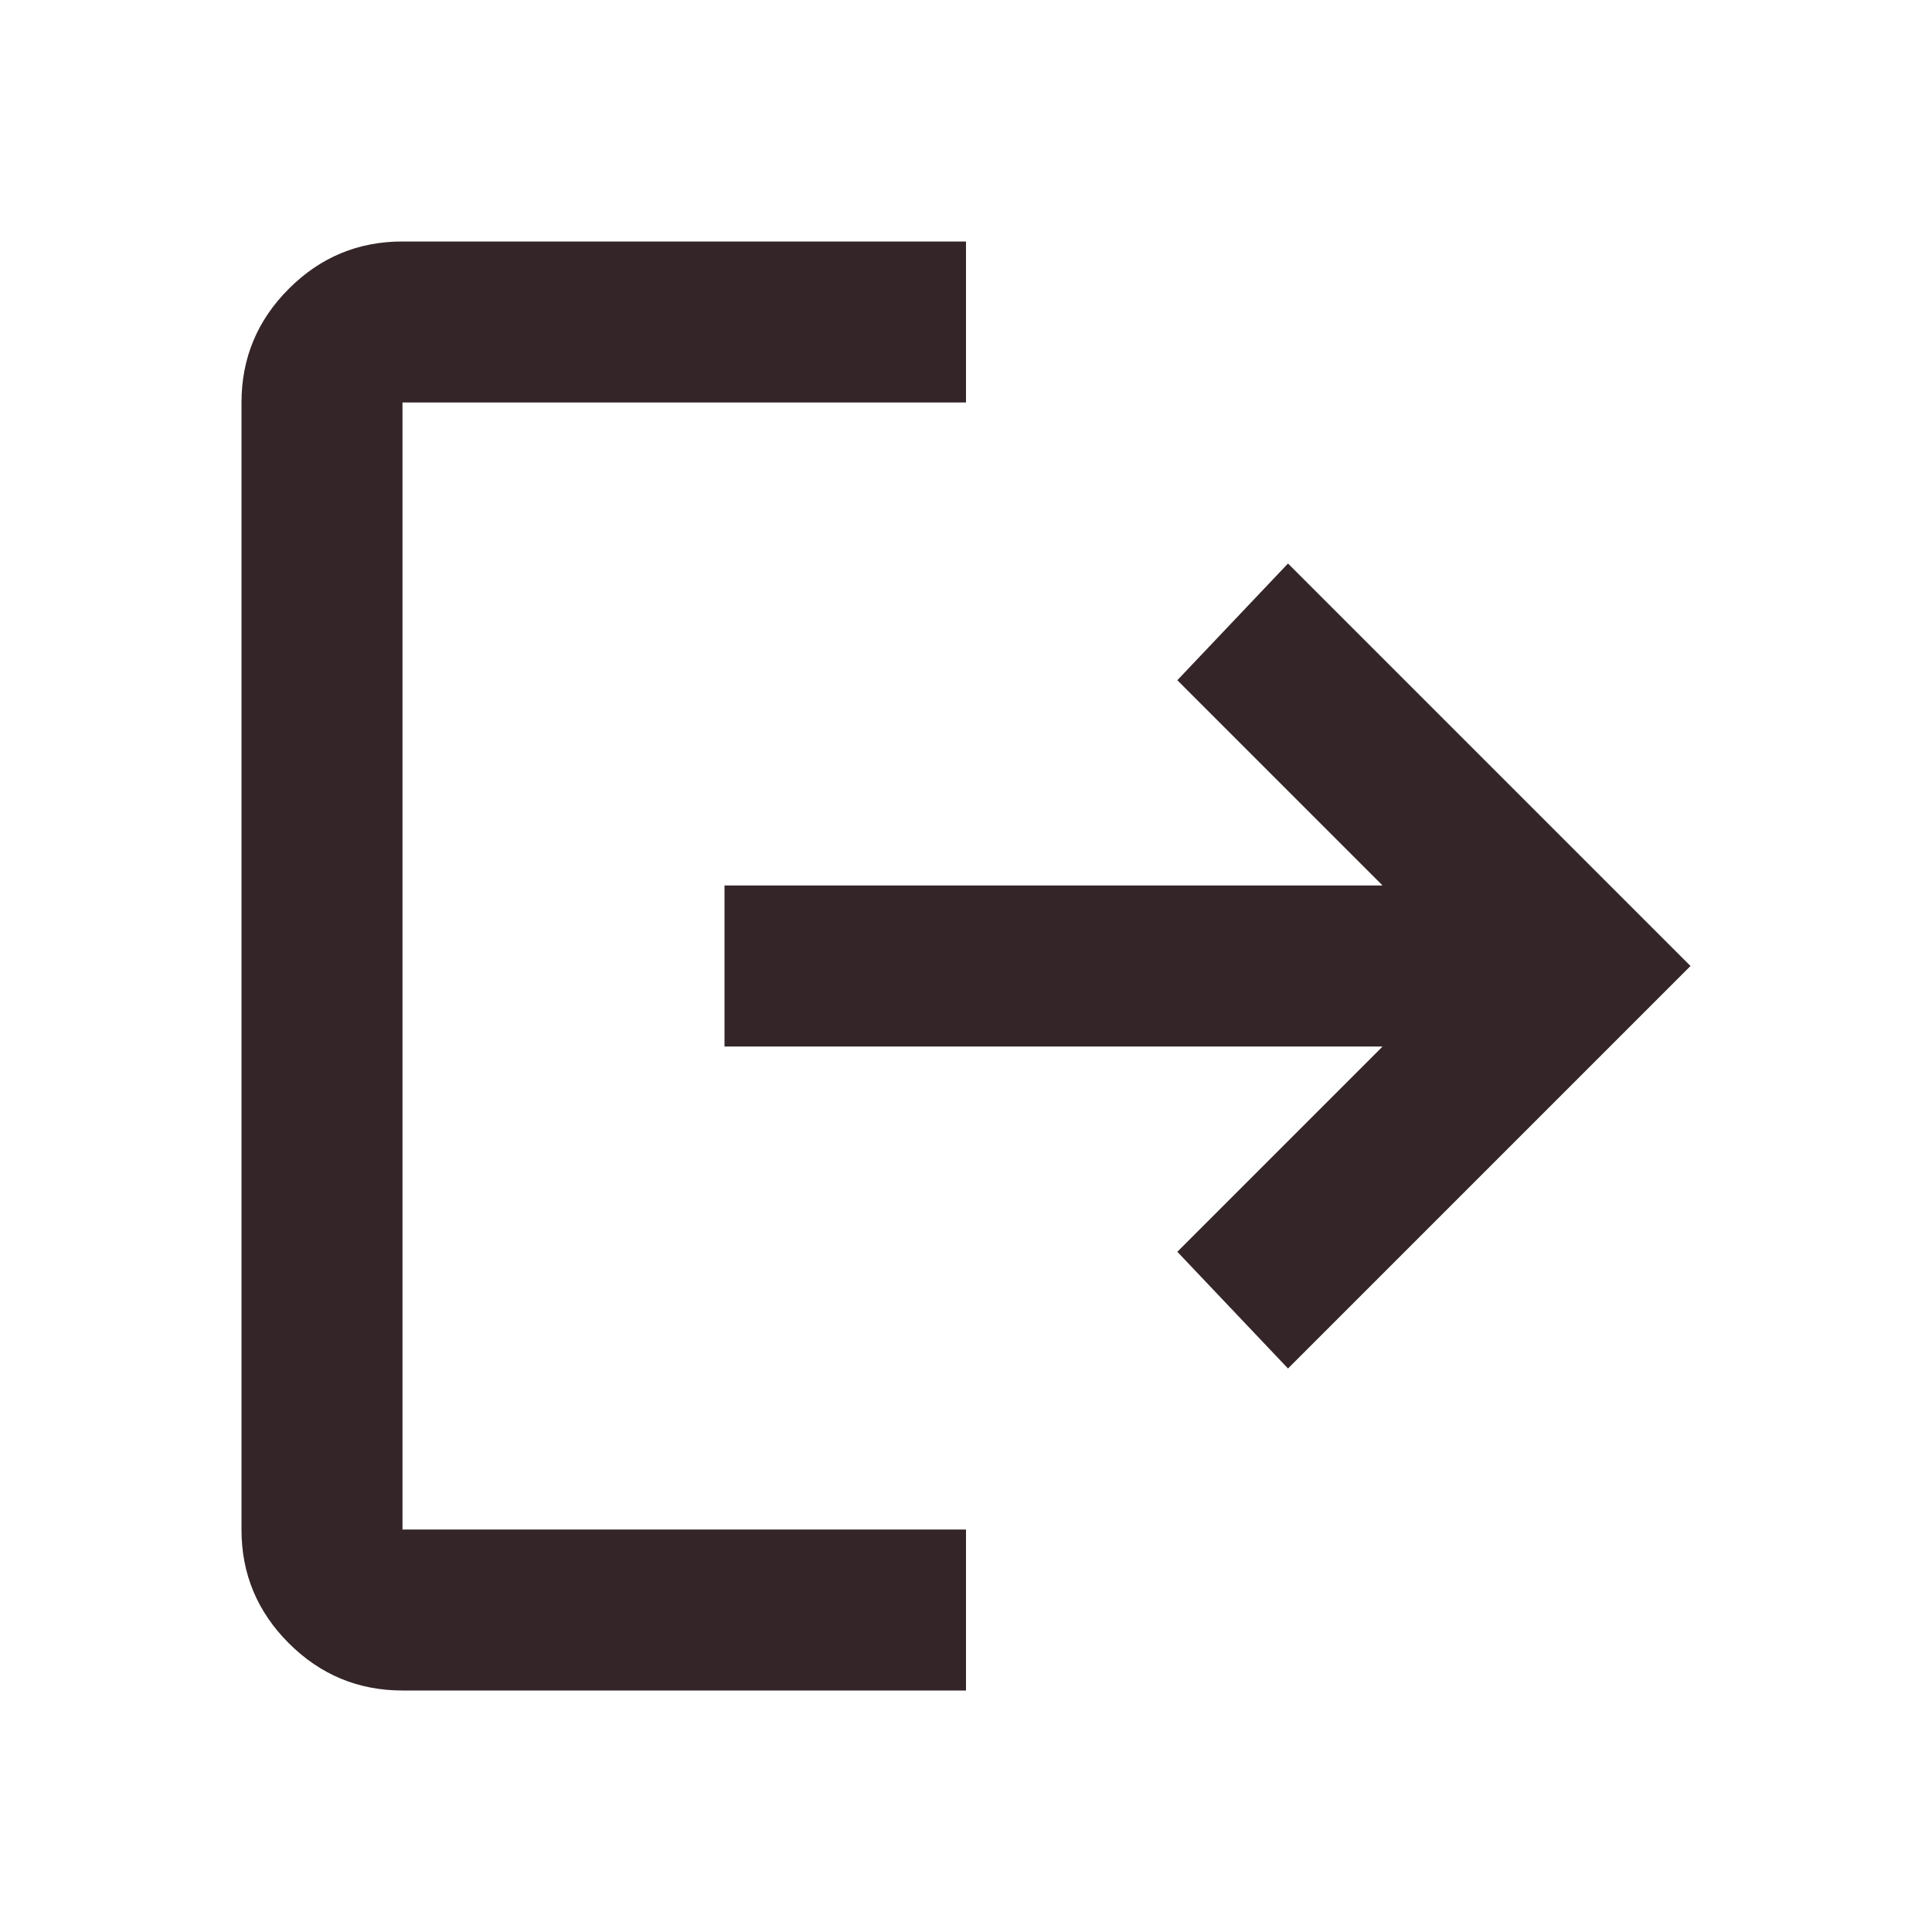
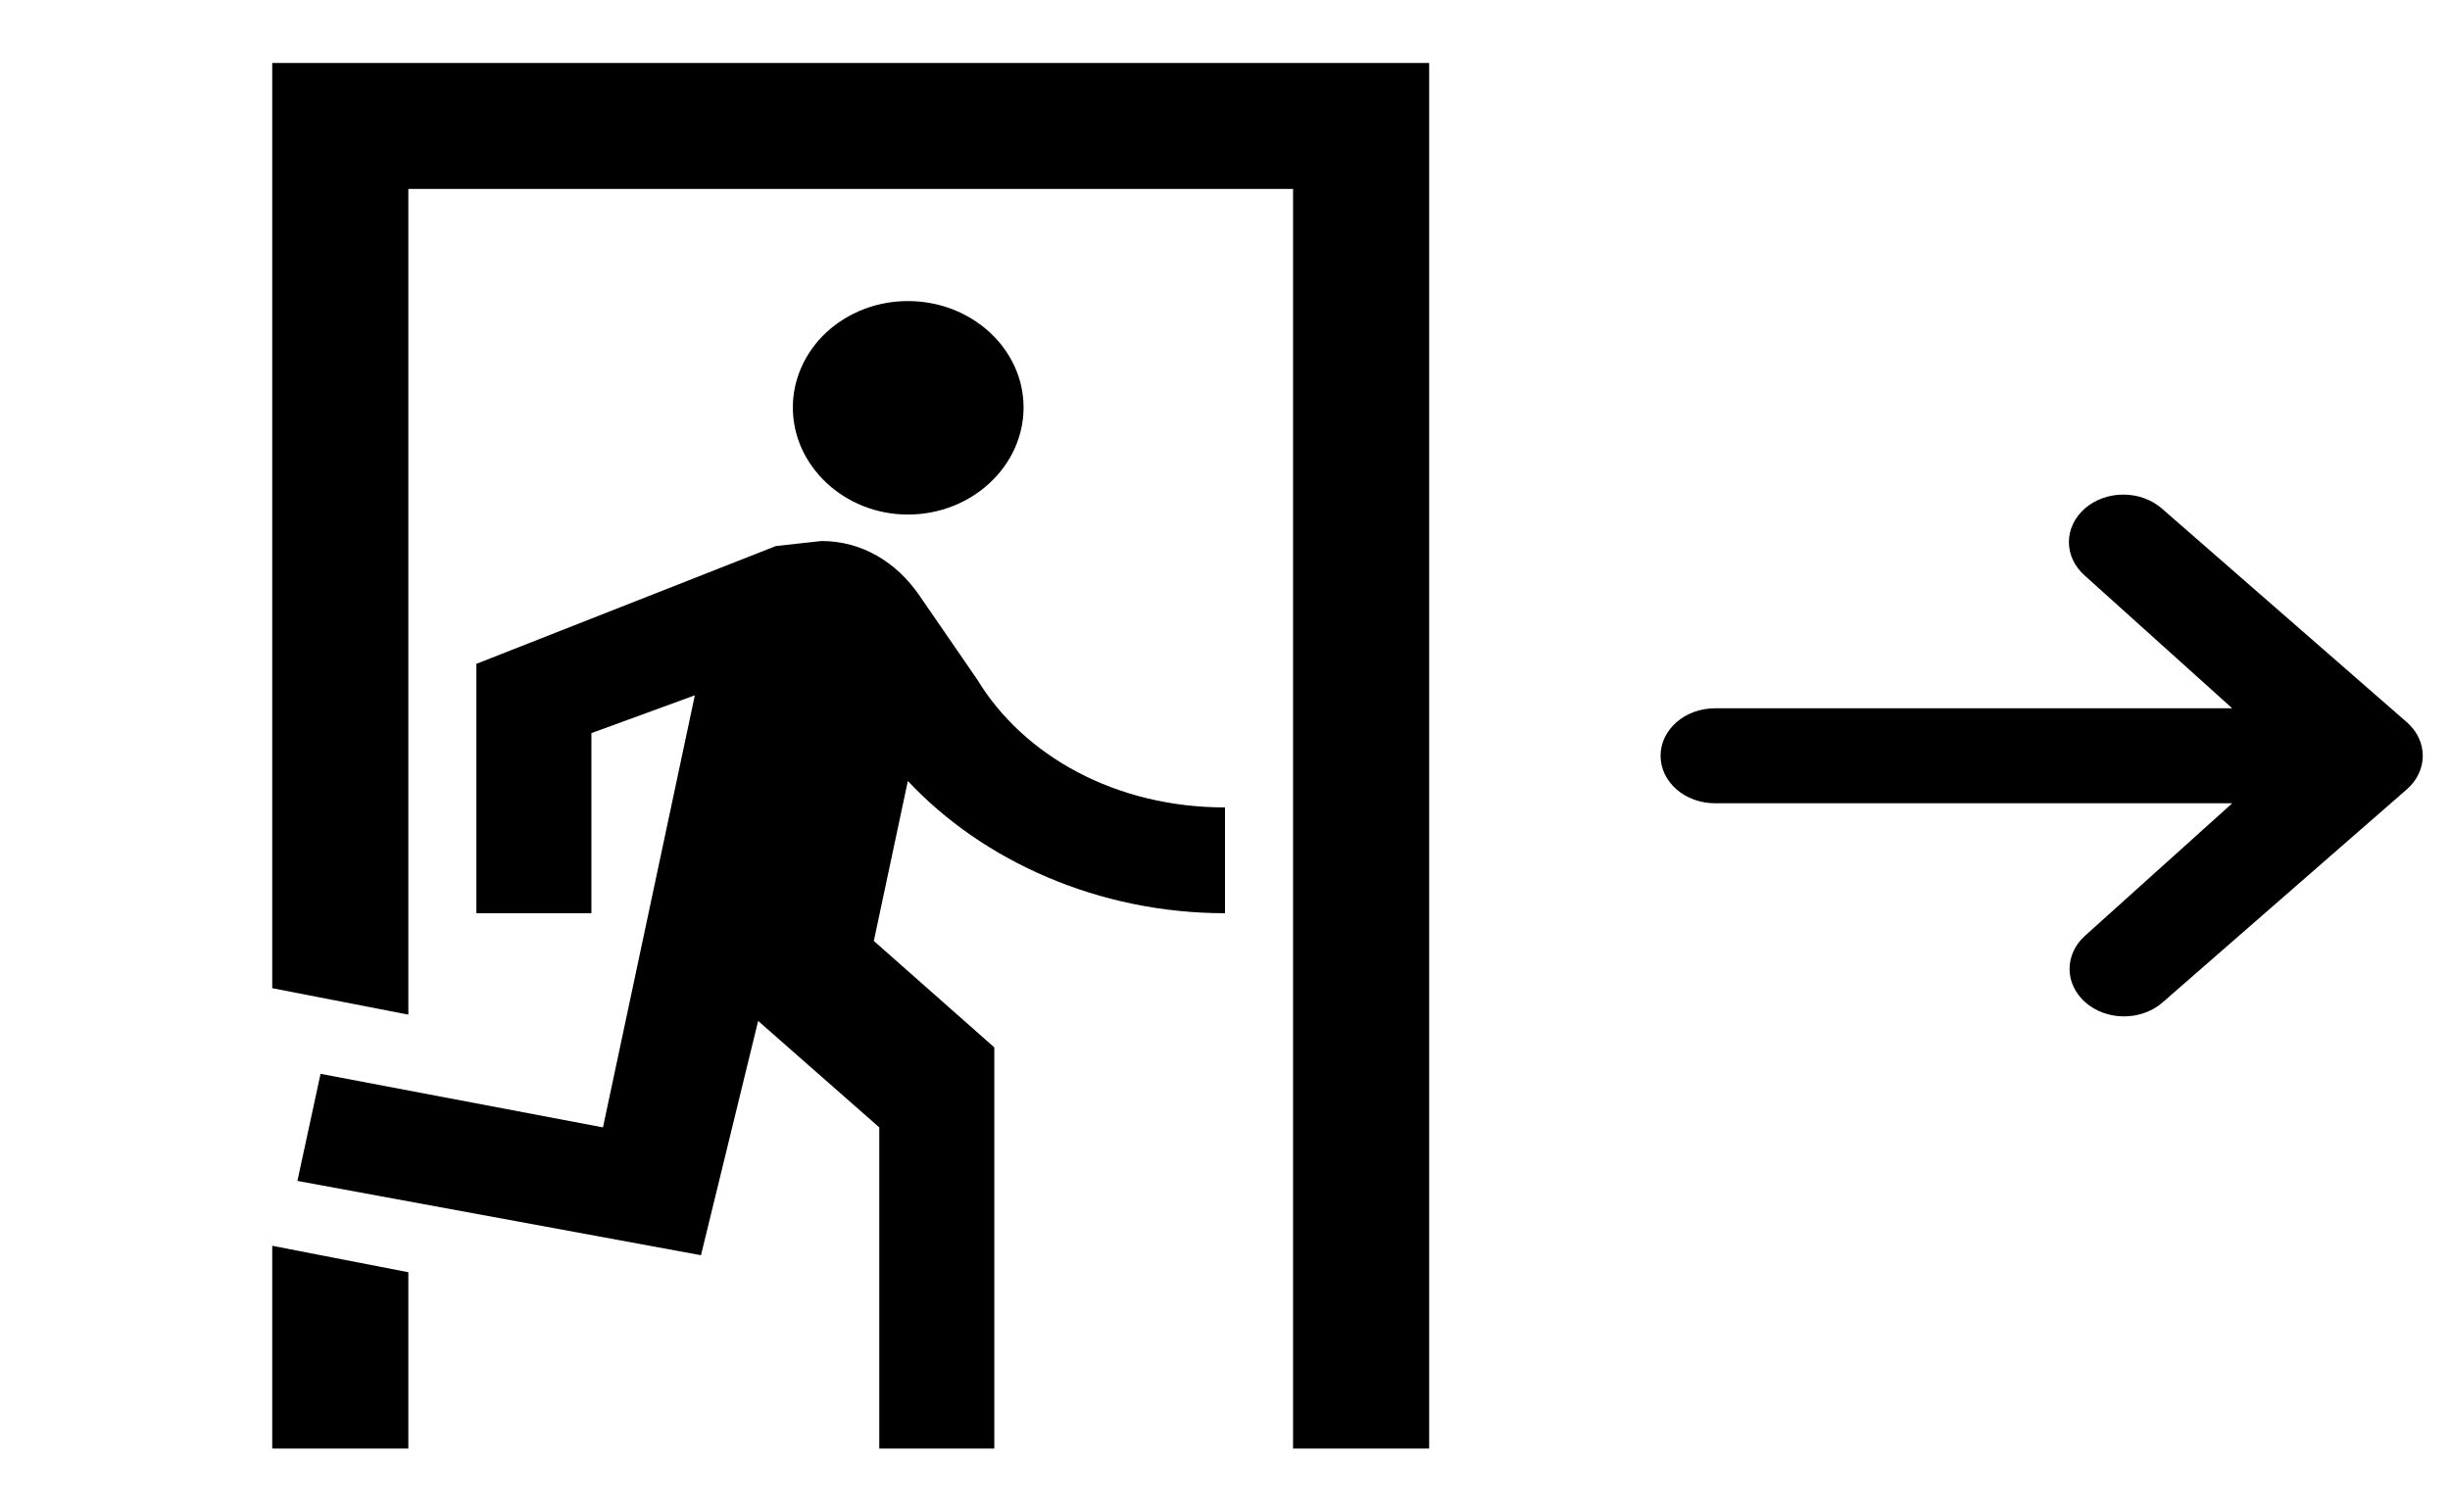
- <svg xmlns="http://www.w3.org/2000/svg" width="100" height="100" viewBox="0 0 100 100" fill="none">
-   <path d="M20.833 87.5C18.542 87.5 16.579 86.683 14.946 85.05C13.312 83.417 12.497 81.456 12.5 79.167V20.833C12.5 18.542 13.317 16.579 14.95 14.946C16.583 13.312 18.544 12.497 20.833 12.5H50V20.833H20.833V79.167H50V87.5H20.833ZM66.667 70.833L60.938 64.792L71.562 54.167H37.5V45.833H71.562L60.938 35.208L66.667 29.167L87.5 50L66.667 70.833Z" fill="#342628" />
+ <svg xmlns="http://www.w3.org/2000/svg" width="141" height="87" viewBox="0 0 141 87" fill="none">
+   <path d="M52.248 29.616C48.606 29.616 45.629 26.825 45.629 23.454C45.629 21.829 46.327 20.271 47.568 19.122C48.809 17.973 50.493 17.328 52.248 17.328C55.93 17.328 58.907 20.082 58.907 23.454C58.907 26.825 55.93 29.616 52.248 29.616ZM40.342 72.246L17.116 67.969L18.448 61.806L34.702 64.888L39.989 40.02L34.036 42.195V52.562H27.417V38.208L44.65 31.429L47.274 31.139C49.624 31.139 51.583 32.371 52.875 34.22L56.243 39.114C58.907 43.5 64.194 46.472 70.5 46.472V52.562C63.215 52.562 56.557 49.554 52.248 44.95L50.29 54.157L57.223 60.284V83.375H50.603V64.888L43.632 58.761L40.342 72.246ZM82.25 83.375H74.417V10.875H23.5V58.399L15.667 56.876V3.625H82.25V83.375ZM23.5 83.375H15.667V71.703L23.5 73.225V83.375Z" fill="black" />
+   <path d="M119.985 29.267C120.572 28.755 121.369 28.467 122.2 28.467C123.031 28.467 123.828 28.755 124.415 29.267L138.515 41.568C139.103 42.08 139.433 42.775 139.433 43.5C139.433 44.225 139.103 44.92 138.515 45.432L124.415 57.733C123.824 58.23 123.033 58.506 122.211 58.5C121.39 58.493 120.604 58.206 120.023 57.699C119.442 57.192 119.112 56.507 119.105 55.79C119.098 55.074 119.414 54.383 119.985 53.867L128.467 46.233H98.7C97.869 46.233 97.072 45.945 96.484 45.433C95.897 44.92 95.567 44.225 95.567 43.5C95.567 42.775 95.897 42.08 96.484 41.567C97.072 41.055 97.869 40.767 98.7 40.767H128.467L119.985 33.133C119.397 32.62 119.067 31.925 119.067 31.2C119.067 30.475 119.397 29.78 119.985 29.267Z" fill="black" />
</svg>
